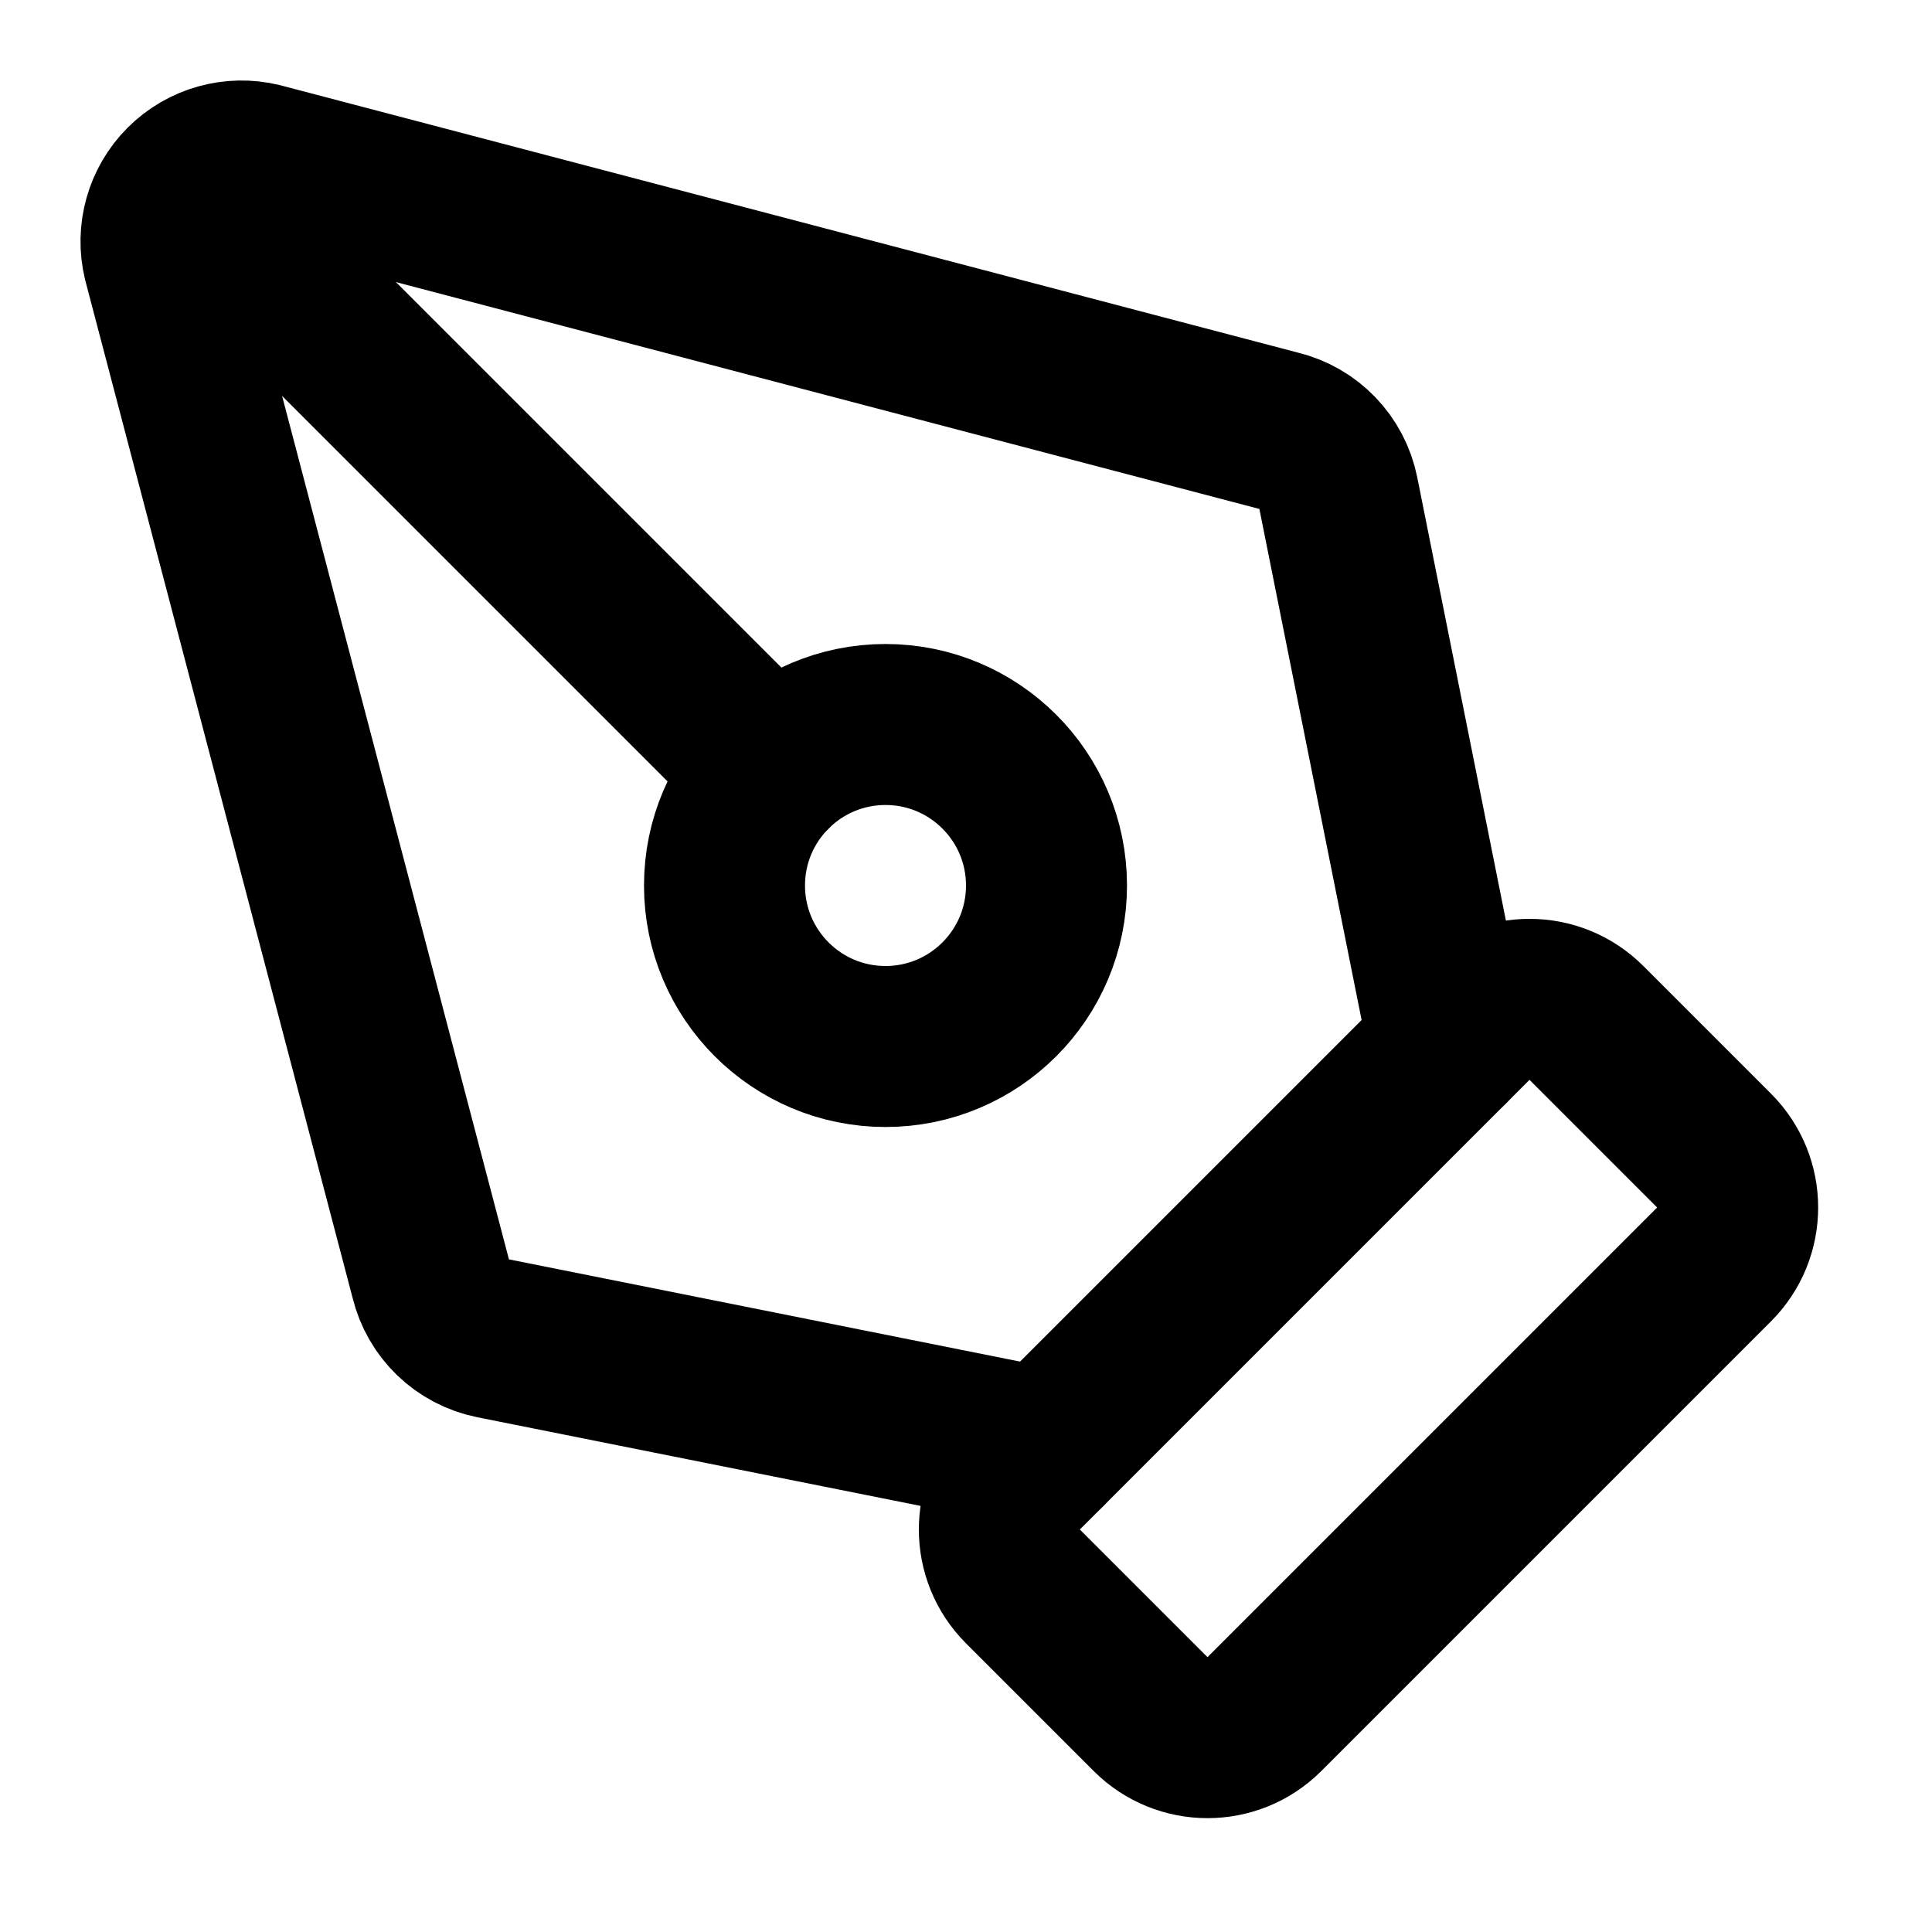
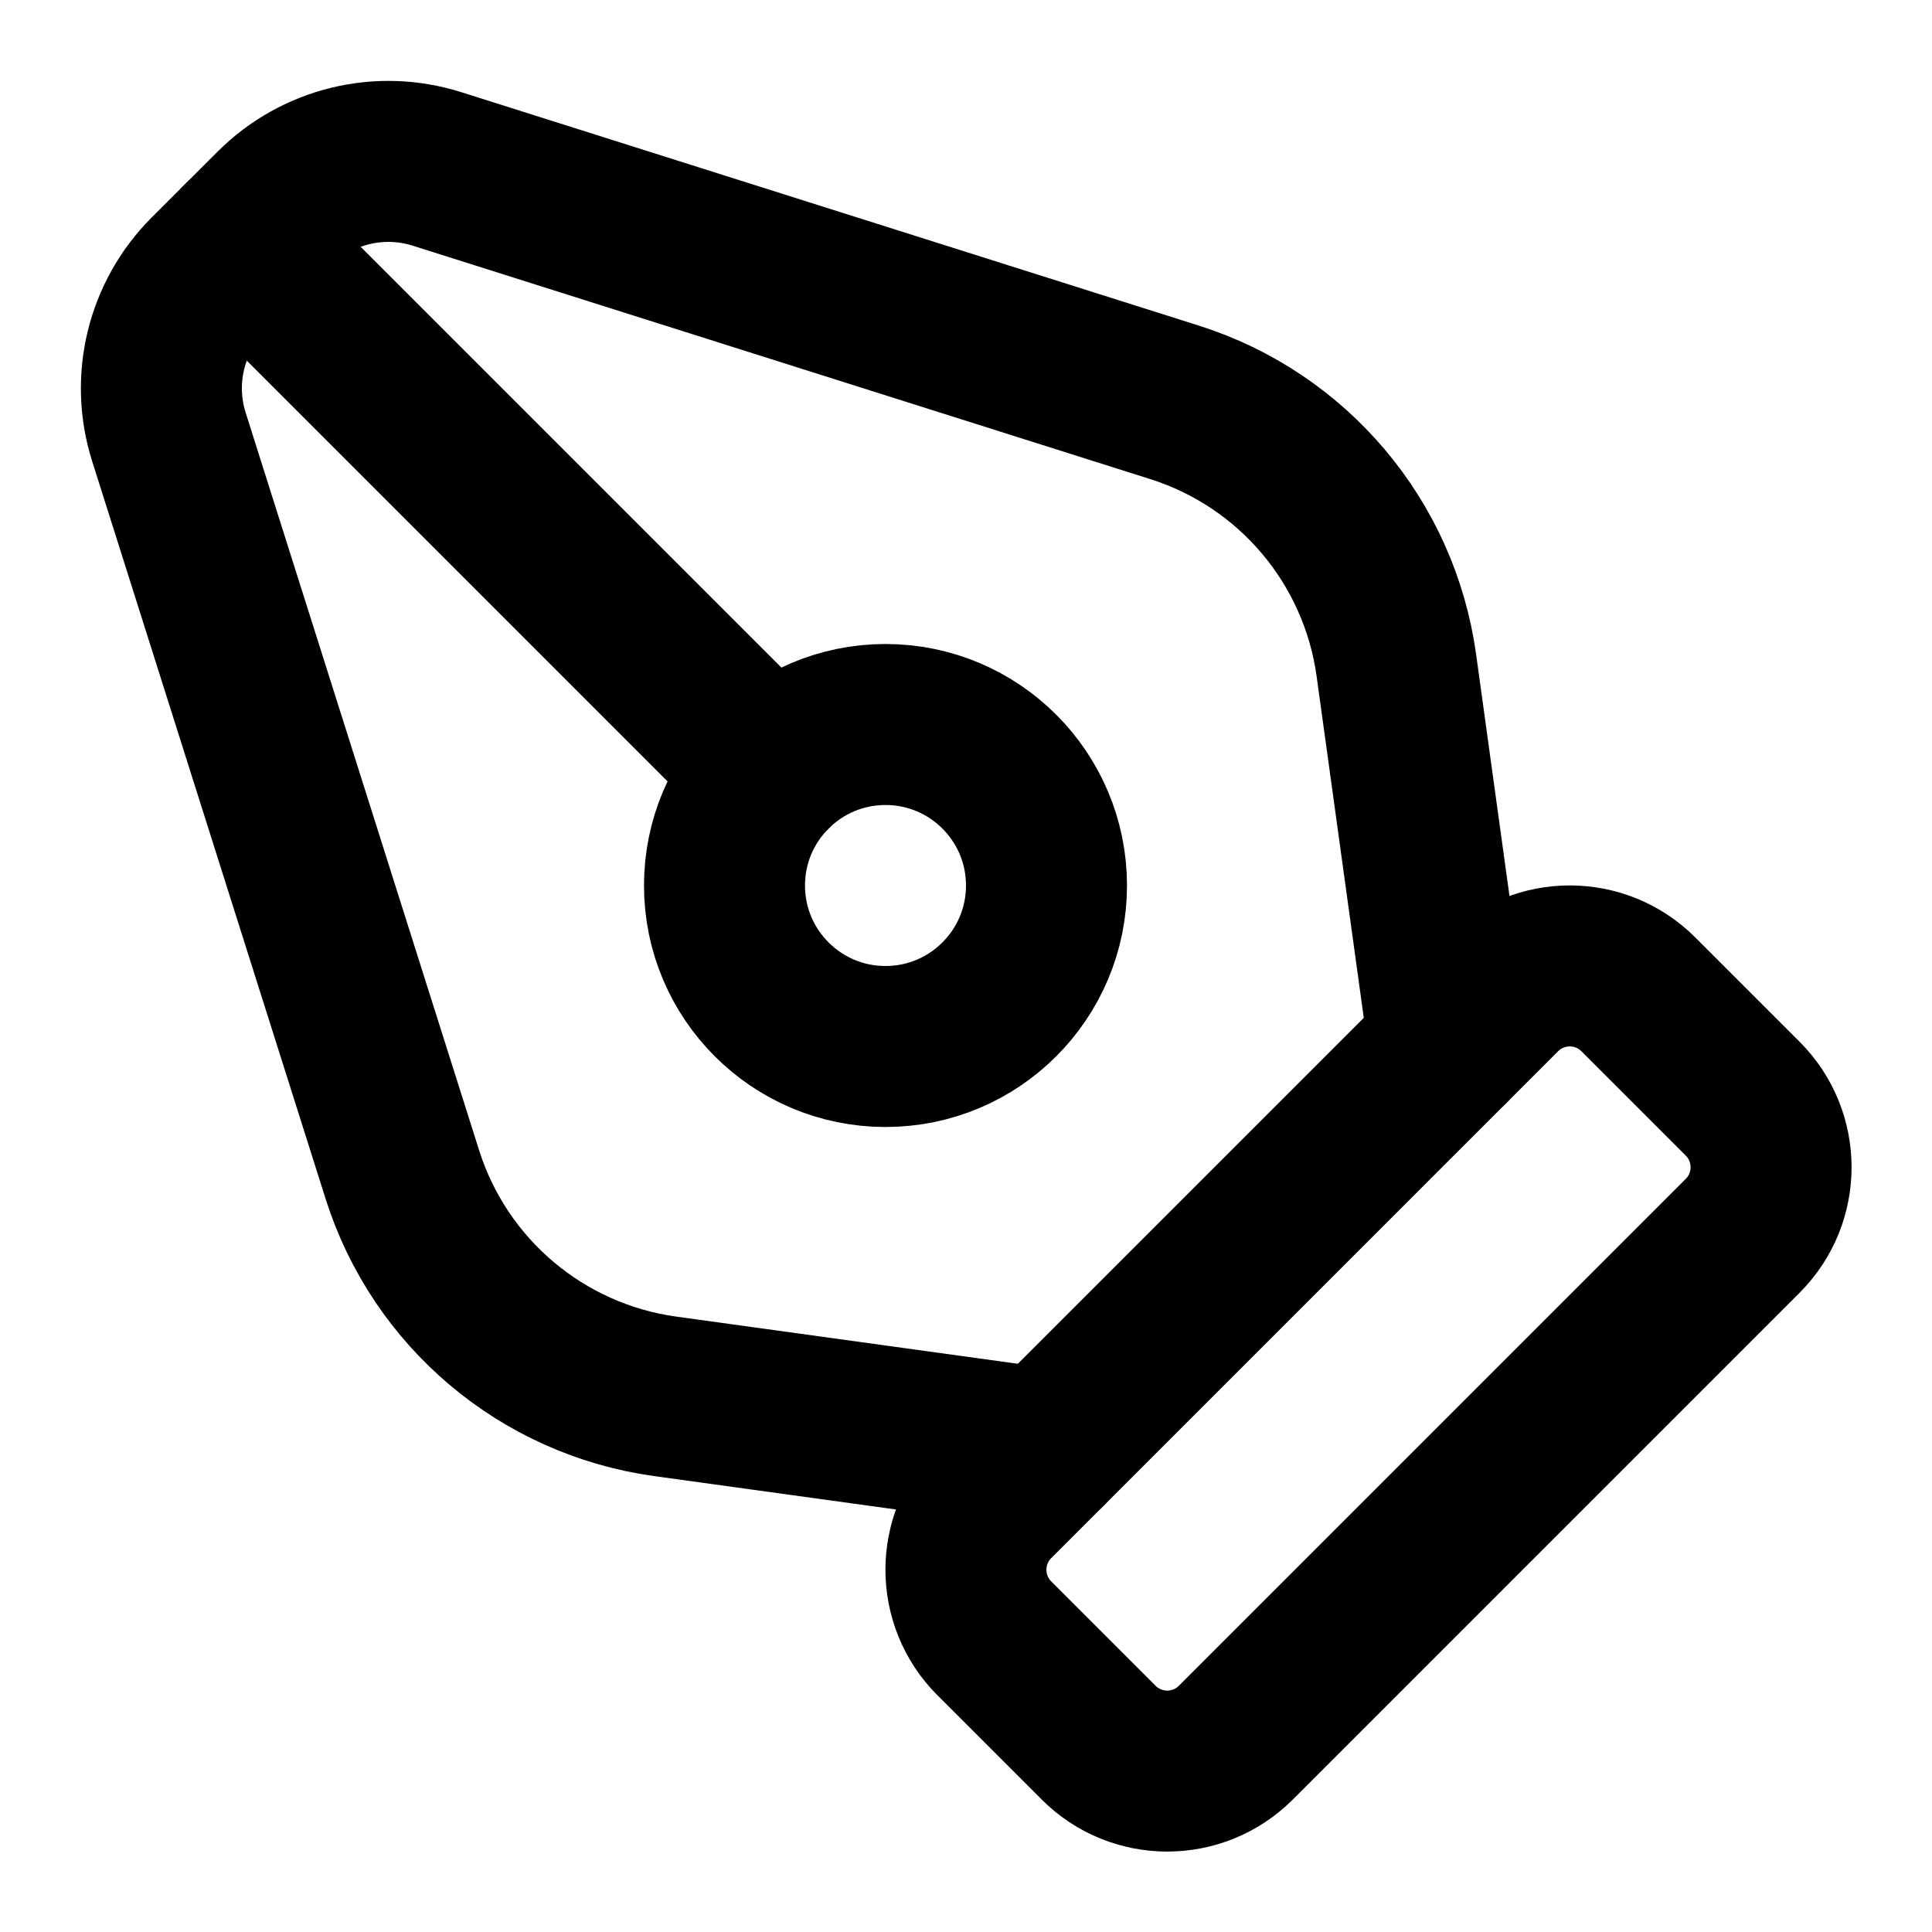
<svg xmlns="http://www.w3.org/2000/svg" viewBox="0 0 24 24" fill="none" stroke="currentColor" stroke-width="2" stroke-linecap="round" stroke-linejoin="round">
-   <path d="M15.707 21.293a1 1 0 0 1-1.414 0l-1.586-1.586a1 1 0 0 1 0-1.414l5.586-5.586a1 1 0 0 1 1.414 0l1.586 1.586a1 1 0 0 1 0 1.414z" />
-   <path d="m18 13-1.375-6.874a1 1 0 0 0-.746-.776L3.235 2.028a1 1 0 0 0-1.207 1.207L5.35 15.879a1 1 0 0 0 .776.746L13 18" />
-   <path d="m2.3 2.3 7.286 7.286" />
+   <path d="m18 13-.654-4.736a4 4 0 00-2.756-3.266l-9.163-2.9a2 2 0 00-2.017.493l-.82.819a2 2 0 00-.492 2.017l2.9 9.163a4 4 0 003.266 2.756L13 18" />
+   <path d="M18.648 12.352a1.205 1.205 0 011.704 0l1.296 1.296a1.205 1.205 0 010 1.704l-6.296 6.296a1.205 1.205 0 01-1.704 0l-1.296-1.296a1.205 1.205 0 010-1.704z" />
+   <path d="m3 3 6.586 6.586" />
  <circle cx="11" cy="11" r="2" />
</svg>
